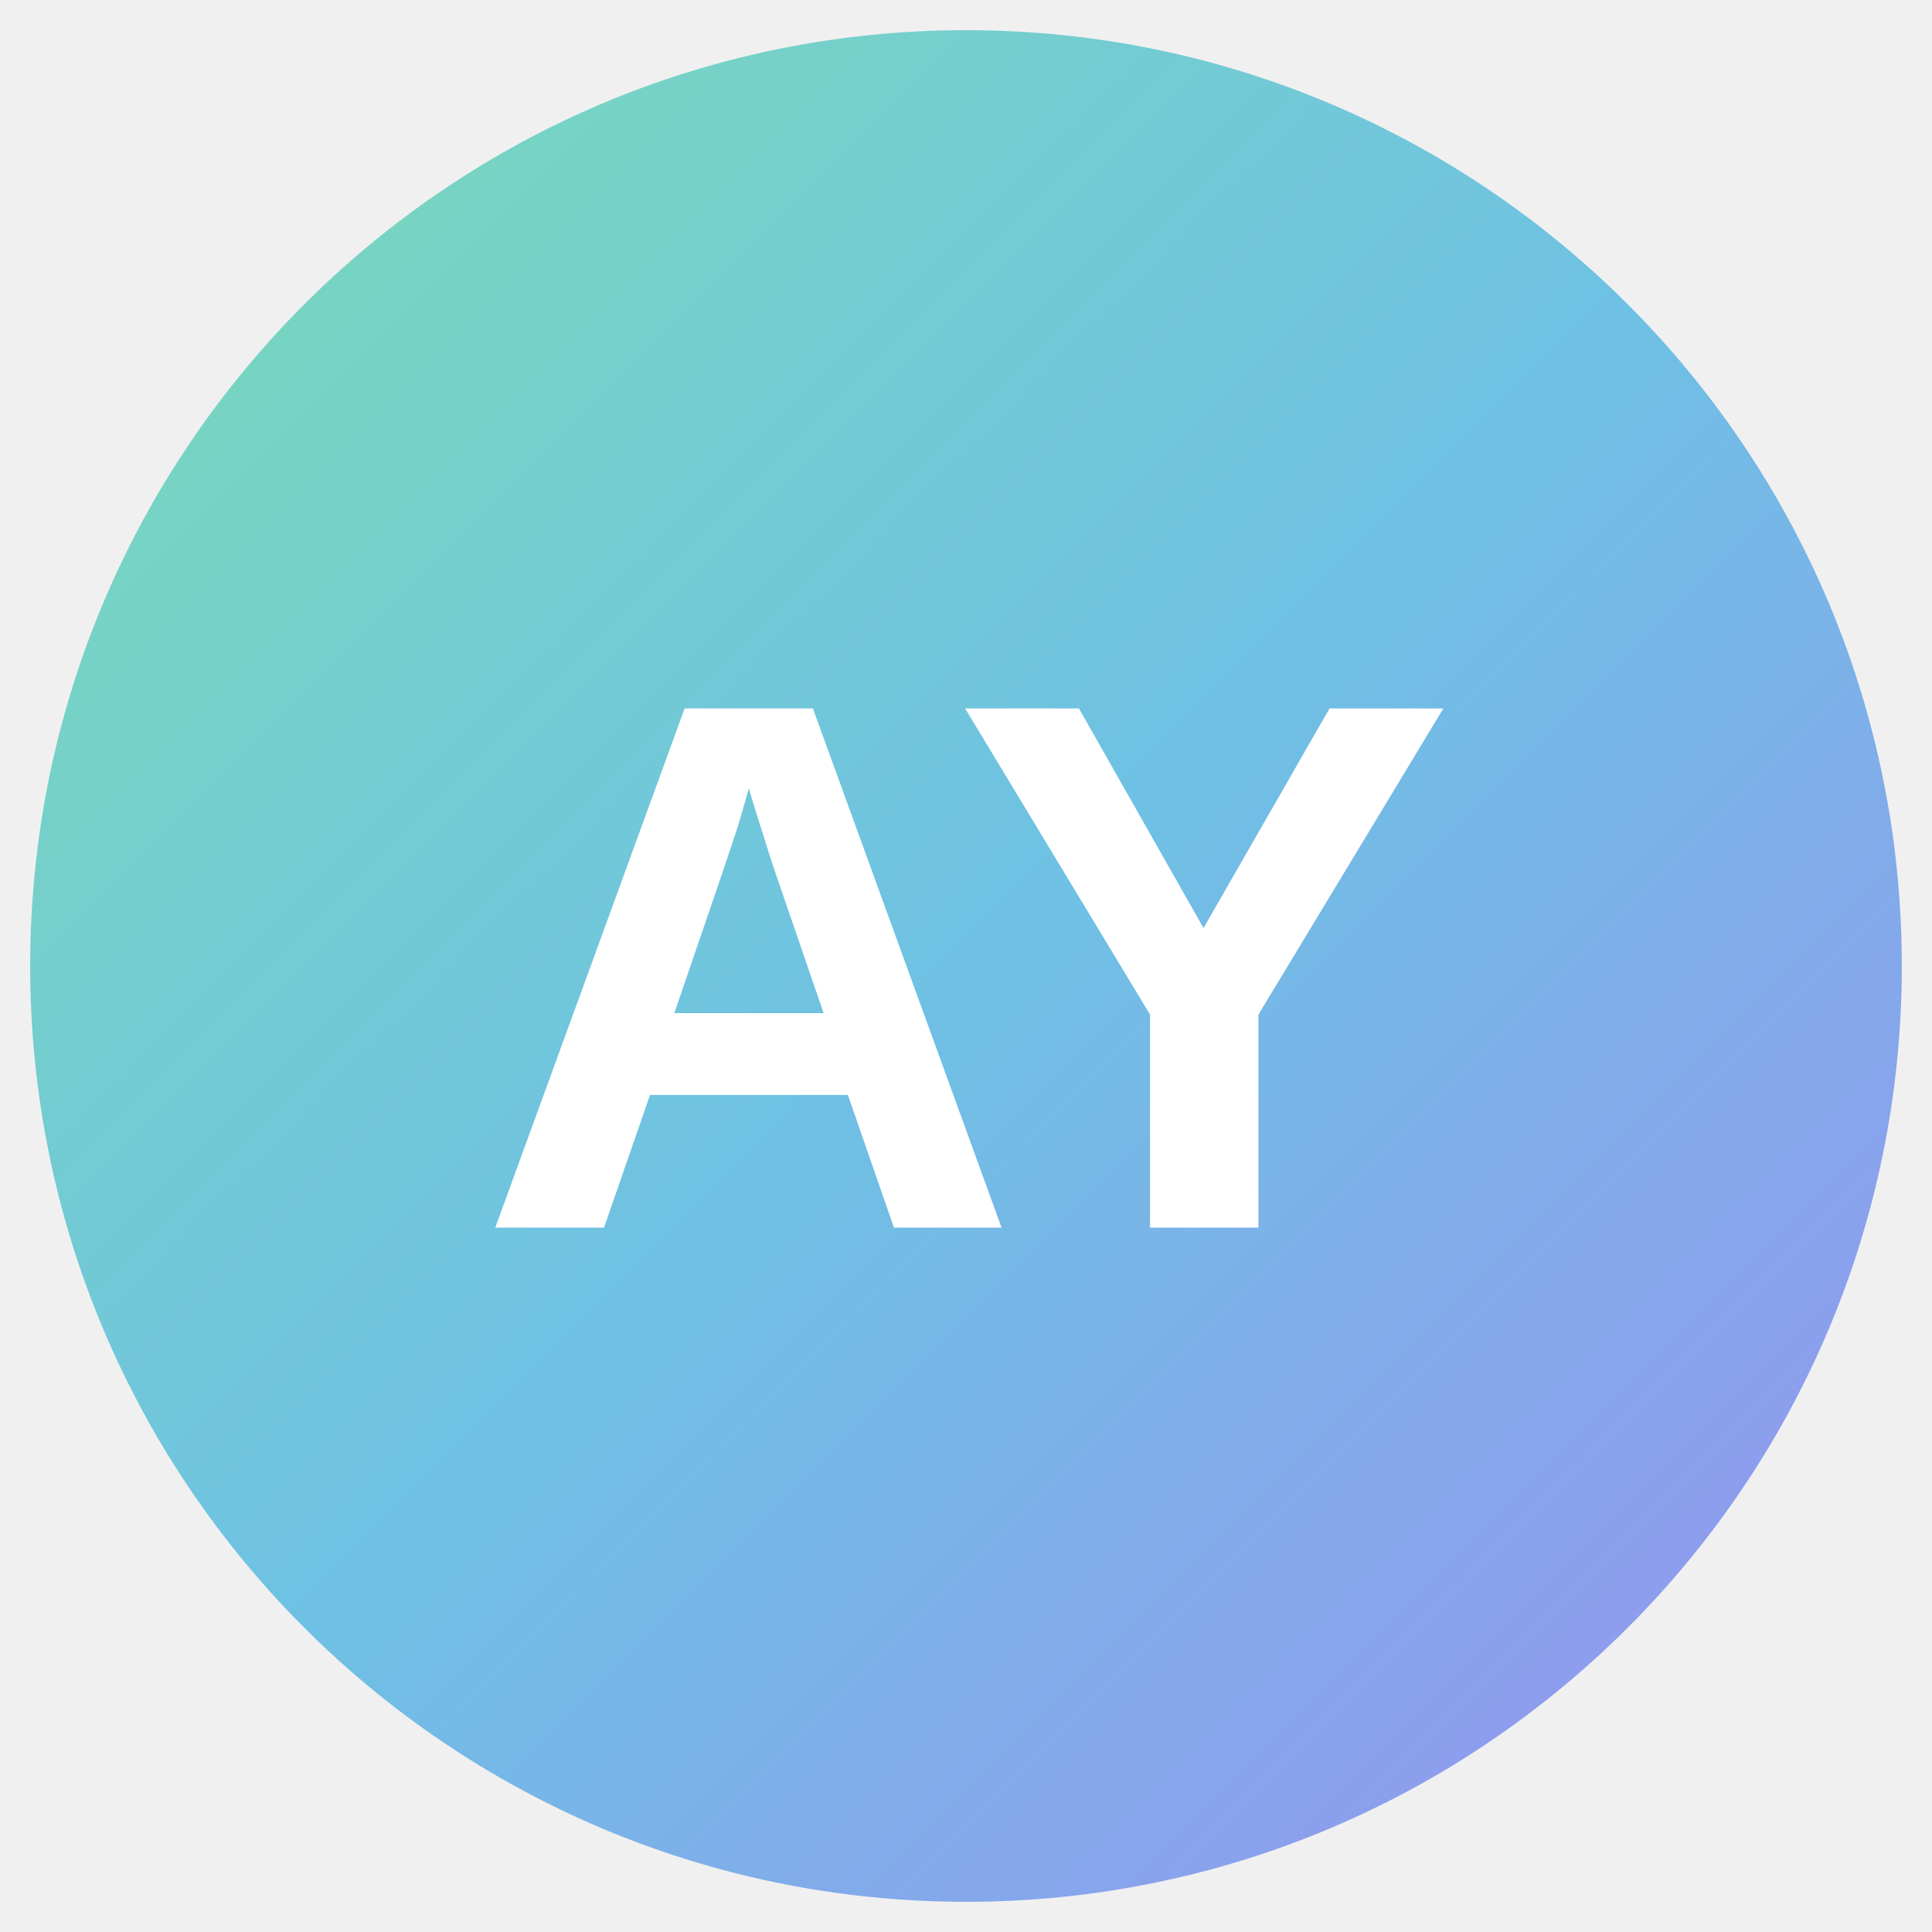
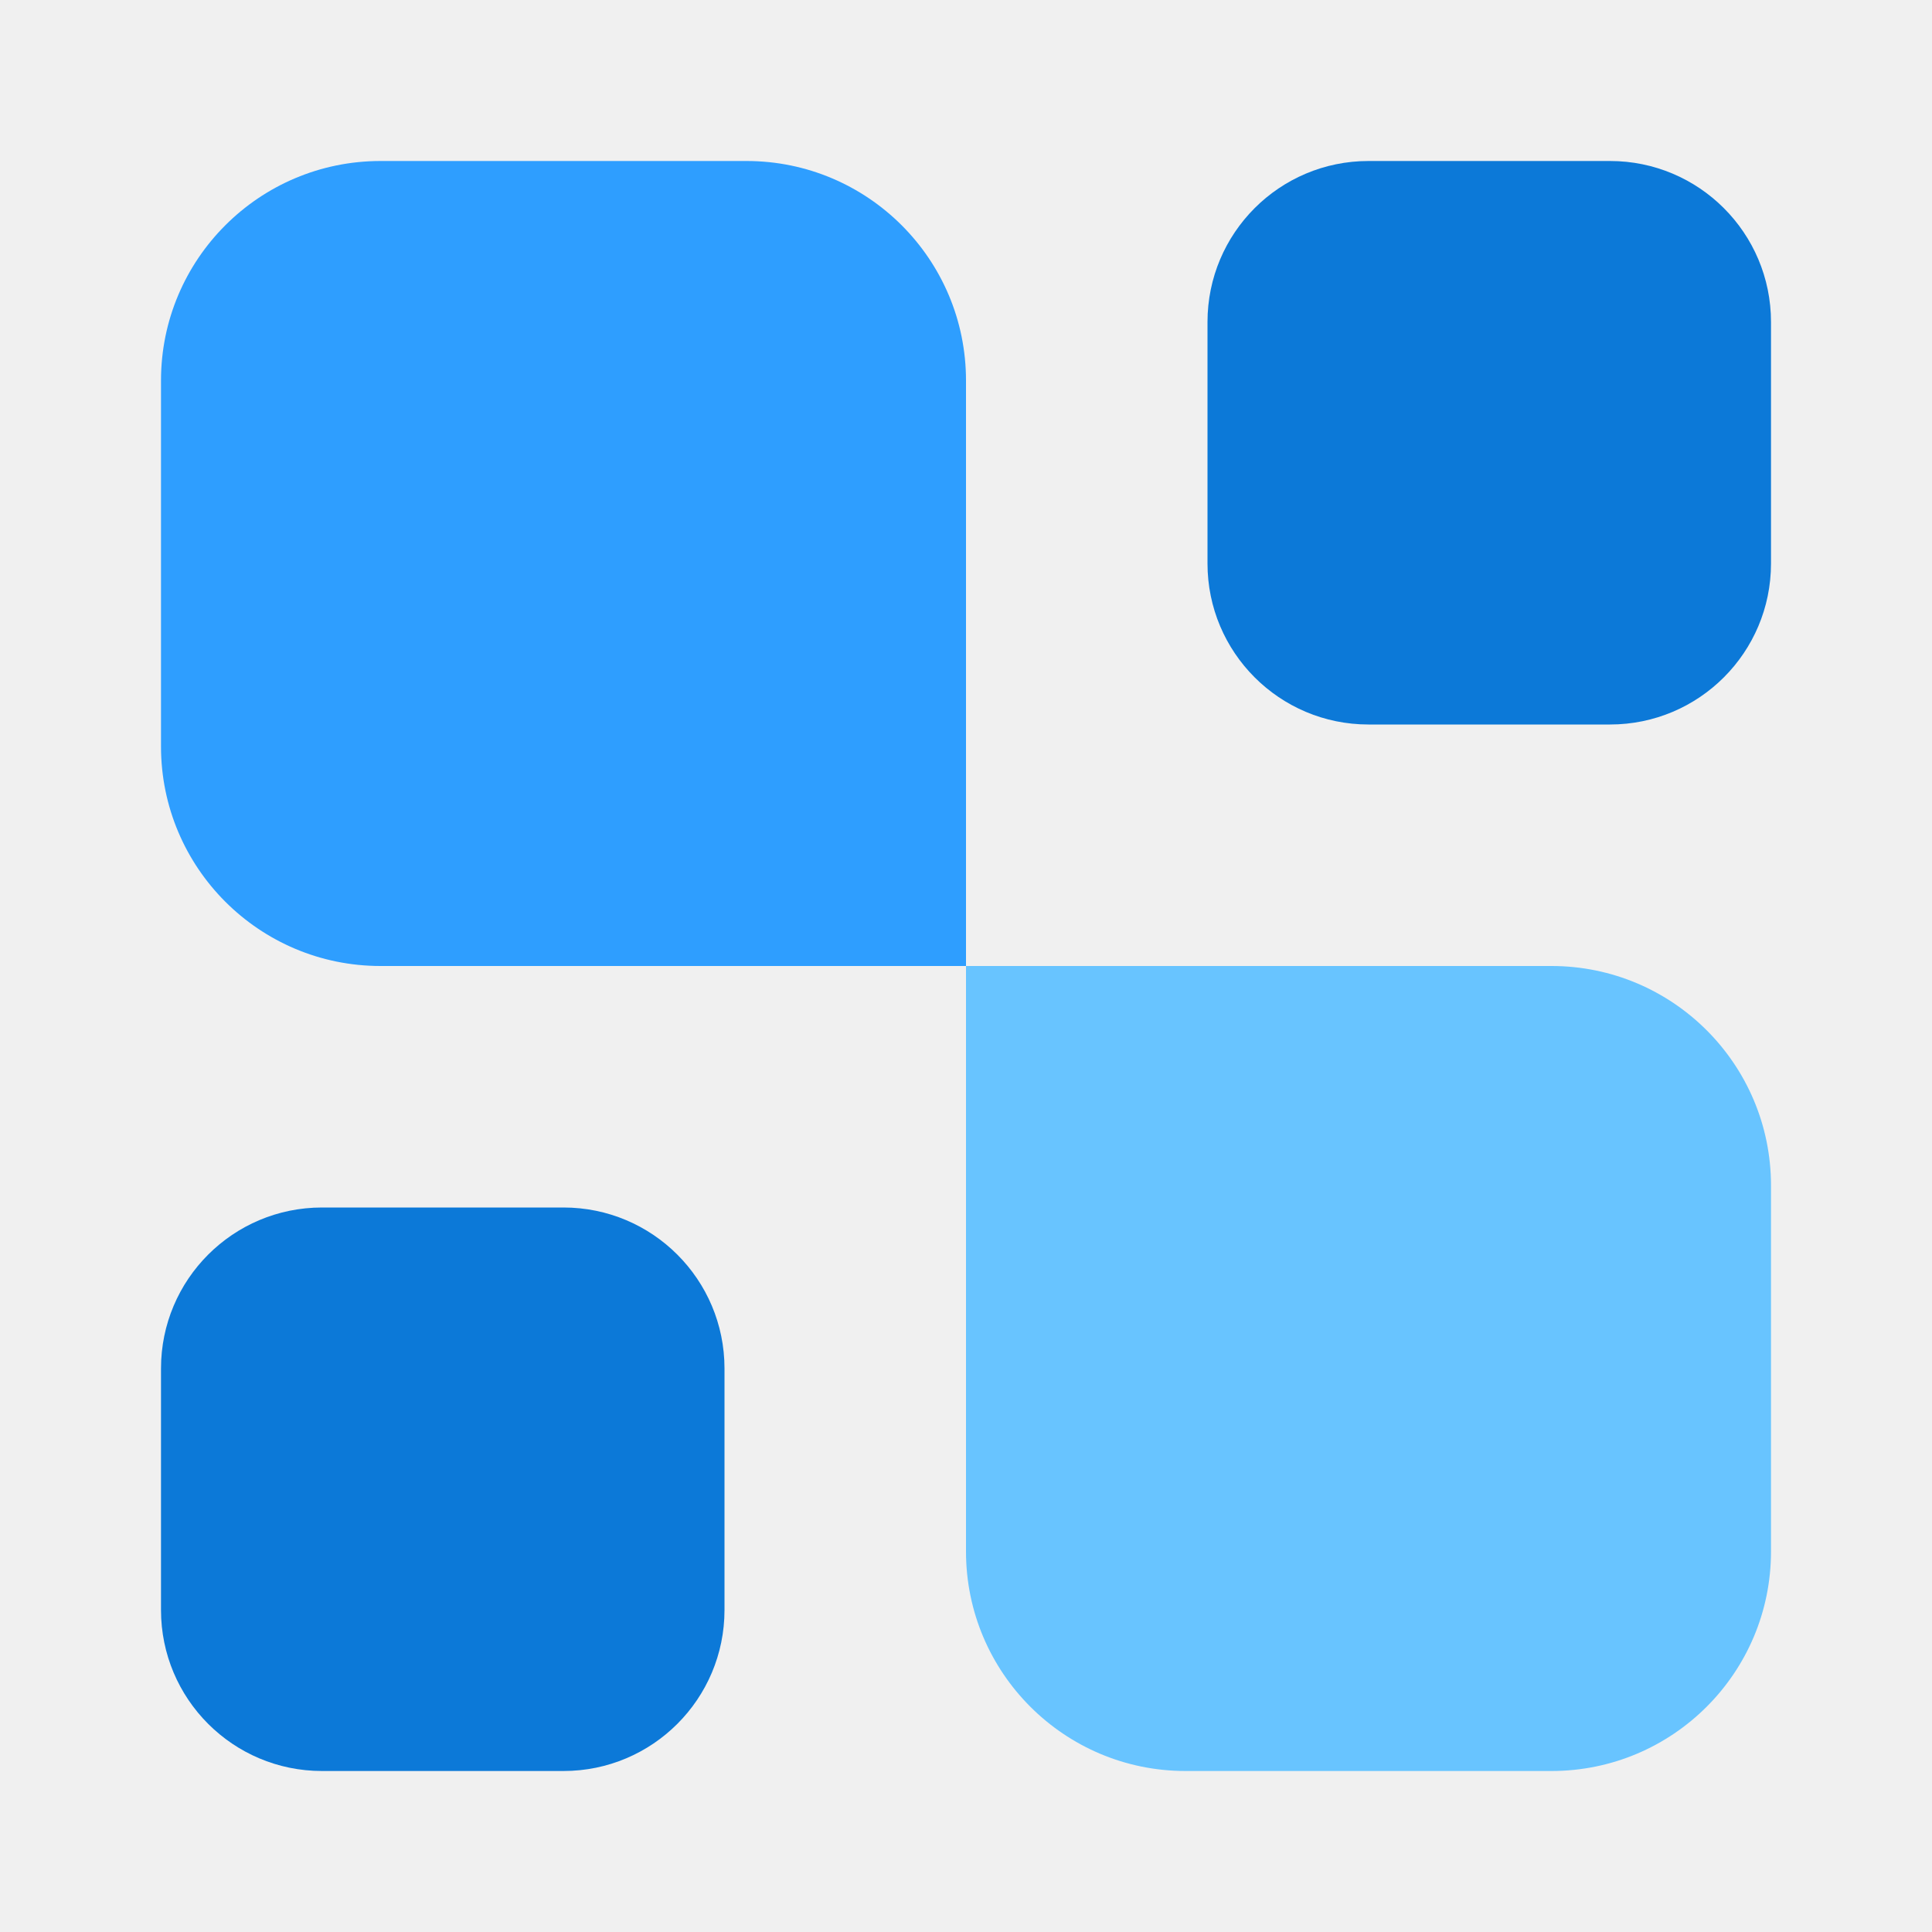
- <svg xmlns="http://www.w3.org/2000/svg" width="512" height="512" viewBox="0 0 512 512">
-   <defs>
-     <linearGradient id="grad" x1="0%" y1="0%" x2="100%" y2="100%">
-       <stop offset="0%" stop-color="#7bdcb5" />
-       <stop offset="50%" stop-color="#6ec1e4" />
-       <stop offset="100%" stop-color="#9b8ef2" />
-     </linearGradient>
-     <style>
-       text {
-         font-family: Arial, Helvetica, sans-serif;
-         font-size: 200px;
-         font-weight: 700;
-         text-anchor: middle;
-         dominant-baseline: central;
-         fill: white; /* default (light mode) */
-       }
-       @media (prefers-color-scheme: dark) {
-         text { fill: black; } /* dark mode */
-       }
-     </style>
-   </defs>
-   <circle cx="256" cy="256" r="248" fill="url(#grad)" />
-   <text x="50%" y="50%">AY</text>
+ <svg xmlns="http://www.w3.org/2000/svg" width="24" height="24" viewBox="0 0 24 24" fill="none">
+   <path d="M22 19.273C22 20.779 20.779 22 19.273 22H14.727C13.221 22 12 20.779 12 19.273V12H19.273C20.779 12 22 13.221 22 14.727V19.273Z" fill="#68C4FF" />
+   <path d="M20 2C21.105 2 22 2.895 22 4V7C22 8.105 21.105 9 20 9H17C15.895 9 15 8.105 15 7V4C15 2.895 15.895 2 17 2H20Z" fill="#0C79D8" />
+   <path d="M7 15C8.105 15 9 15.895 9 17V20C9 21.105 8.105 22 7 22H4C2.895 22 2 21.105 2 20V17C2 15.895 2.895 15 4 15H7Z" fill="#0C79D8" />
+   <path d="M12 12H4.727C3.221 12 2 10.779 2 9.273V4.727C2 3.221 3.221 2 4.727 2H9.273C10.779 2 12 3.221 12 4.727V12Z" fill="#2E9EFF" />
</svg>
